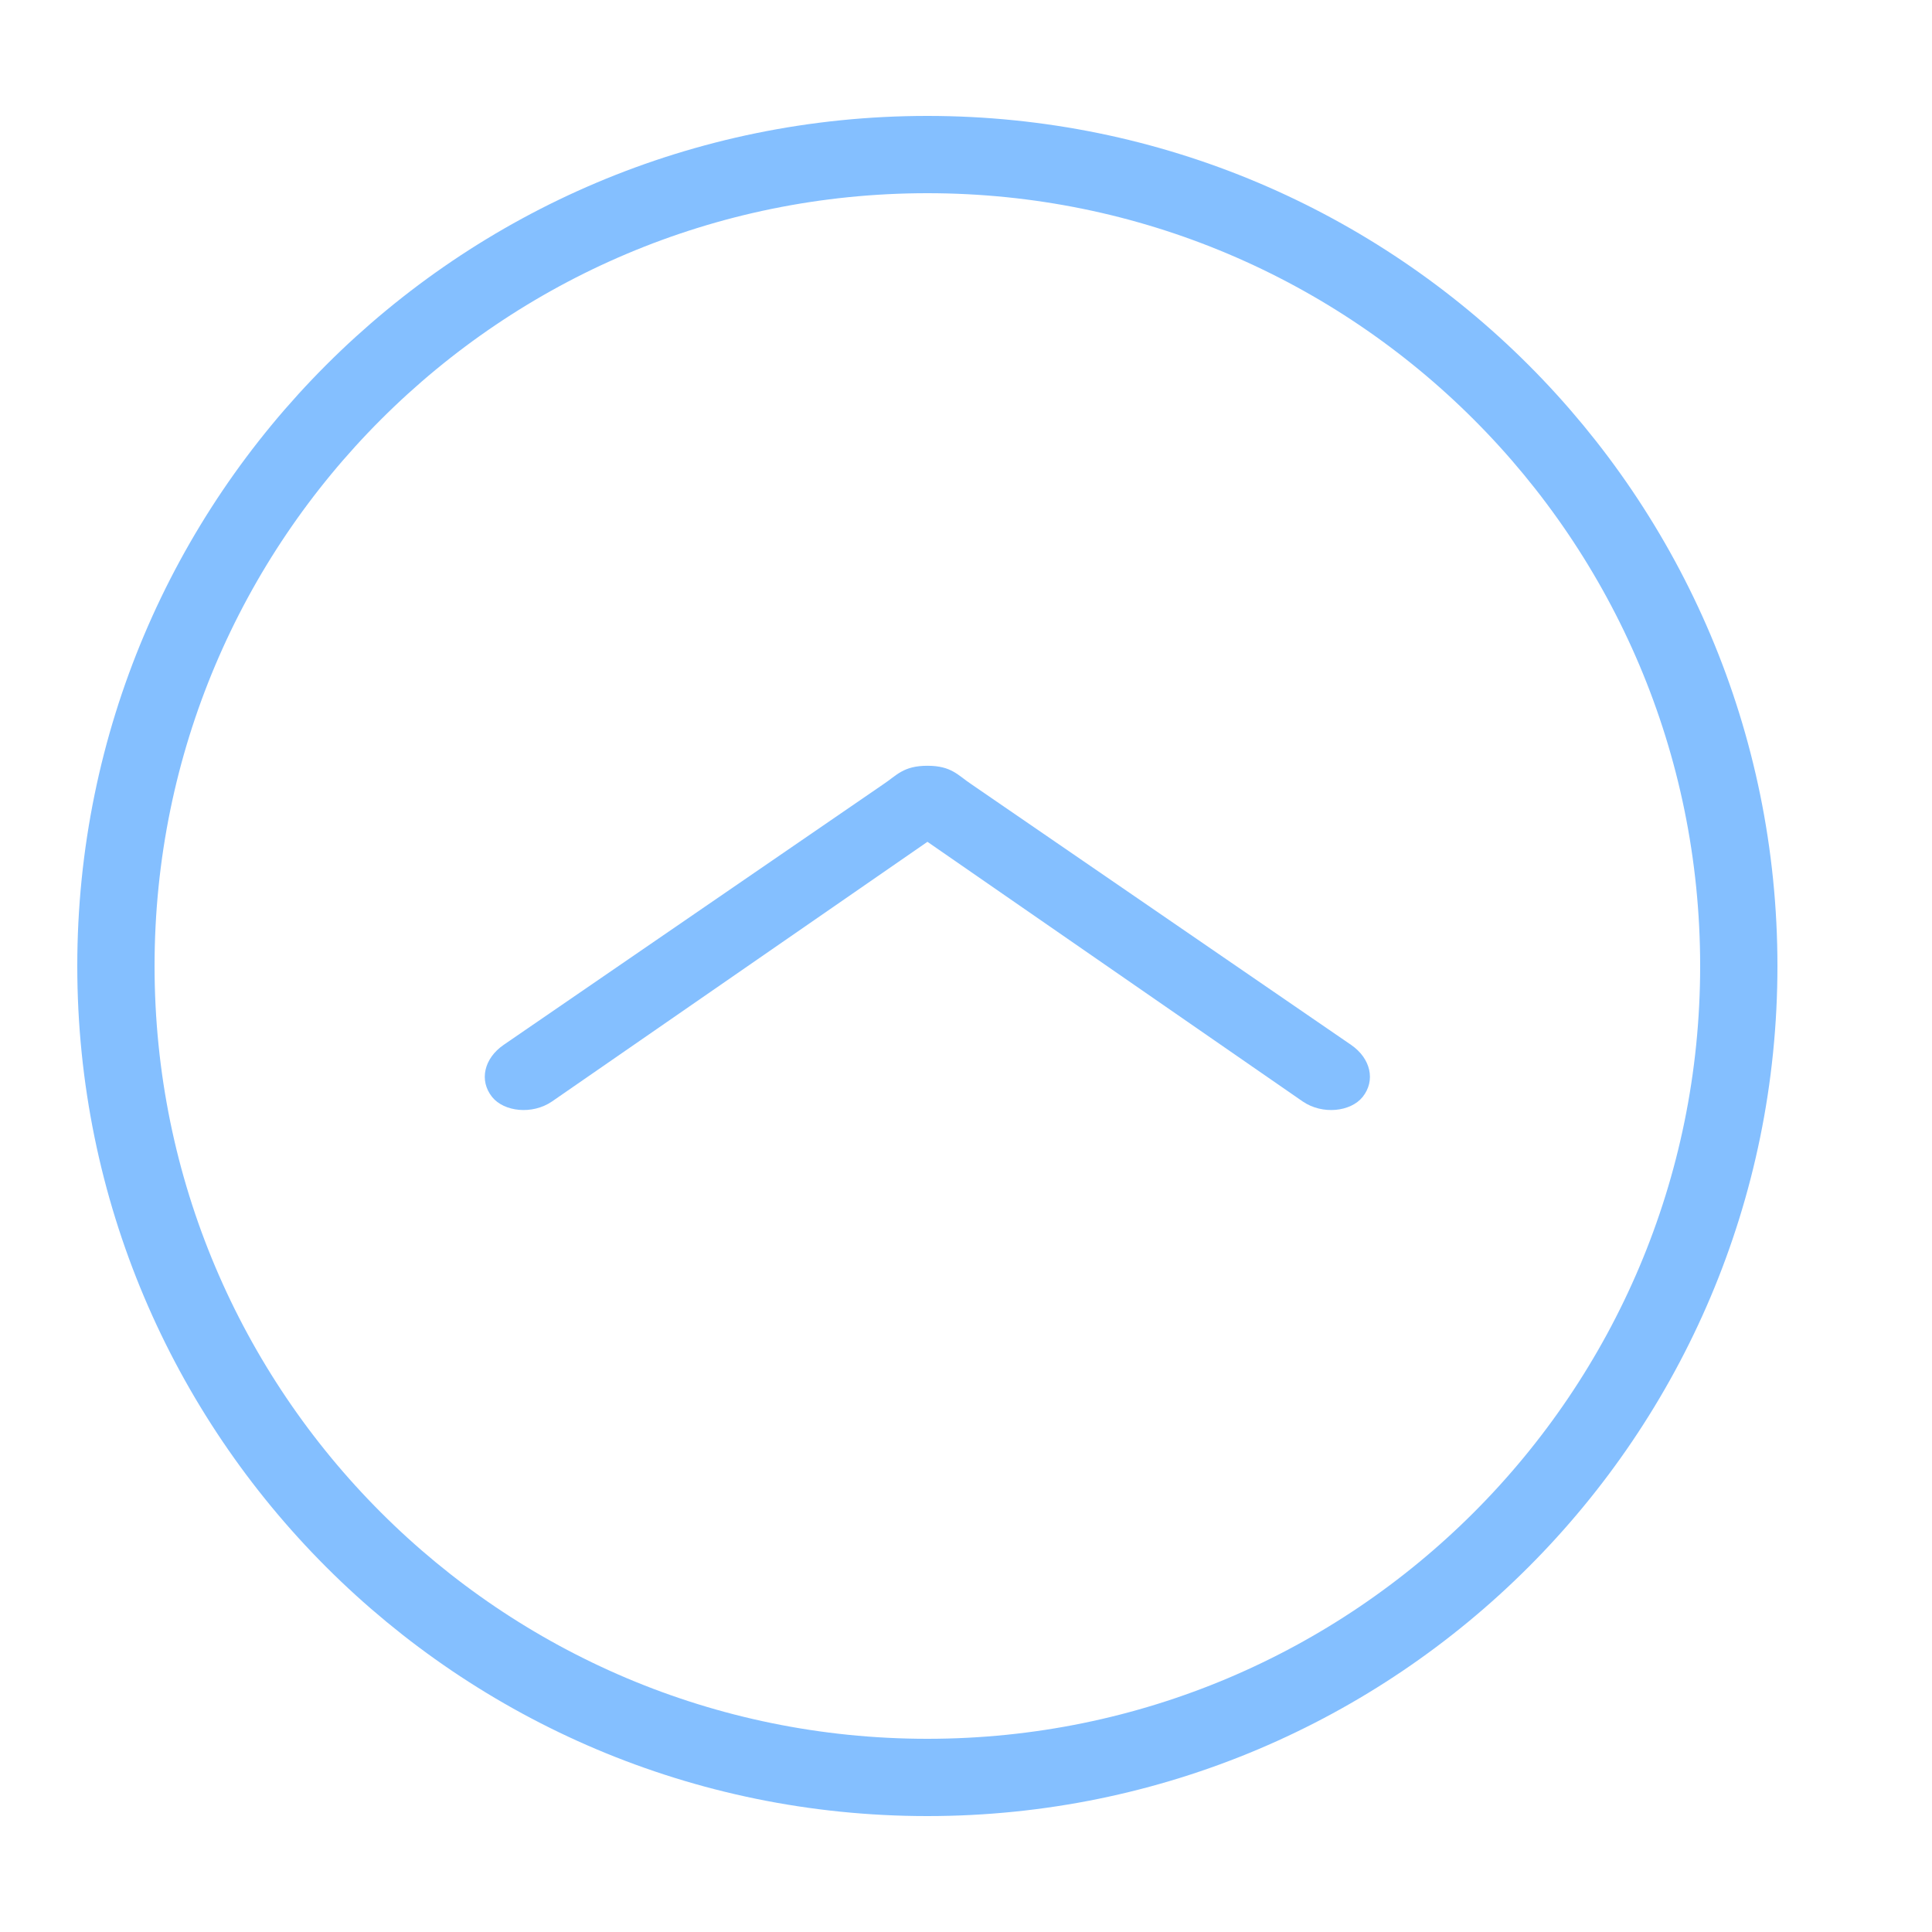
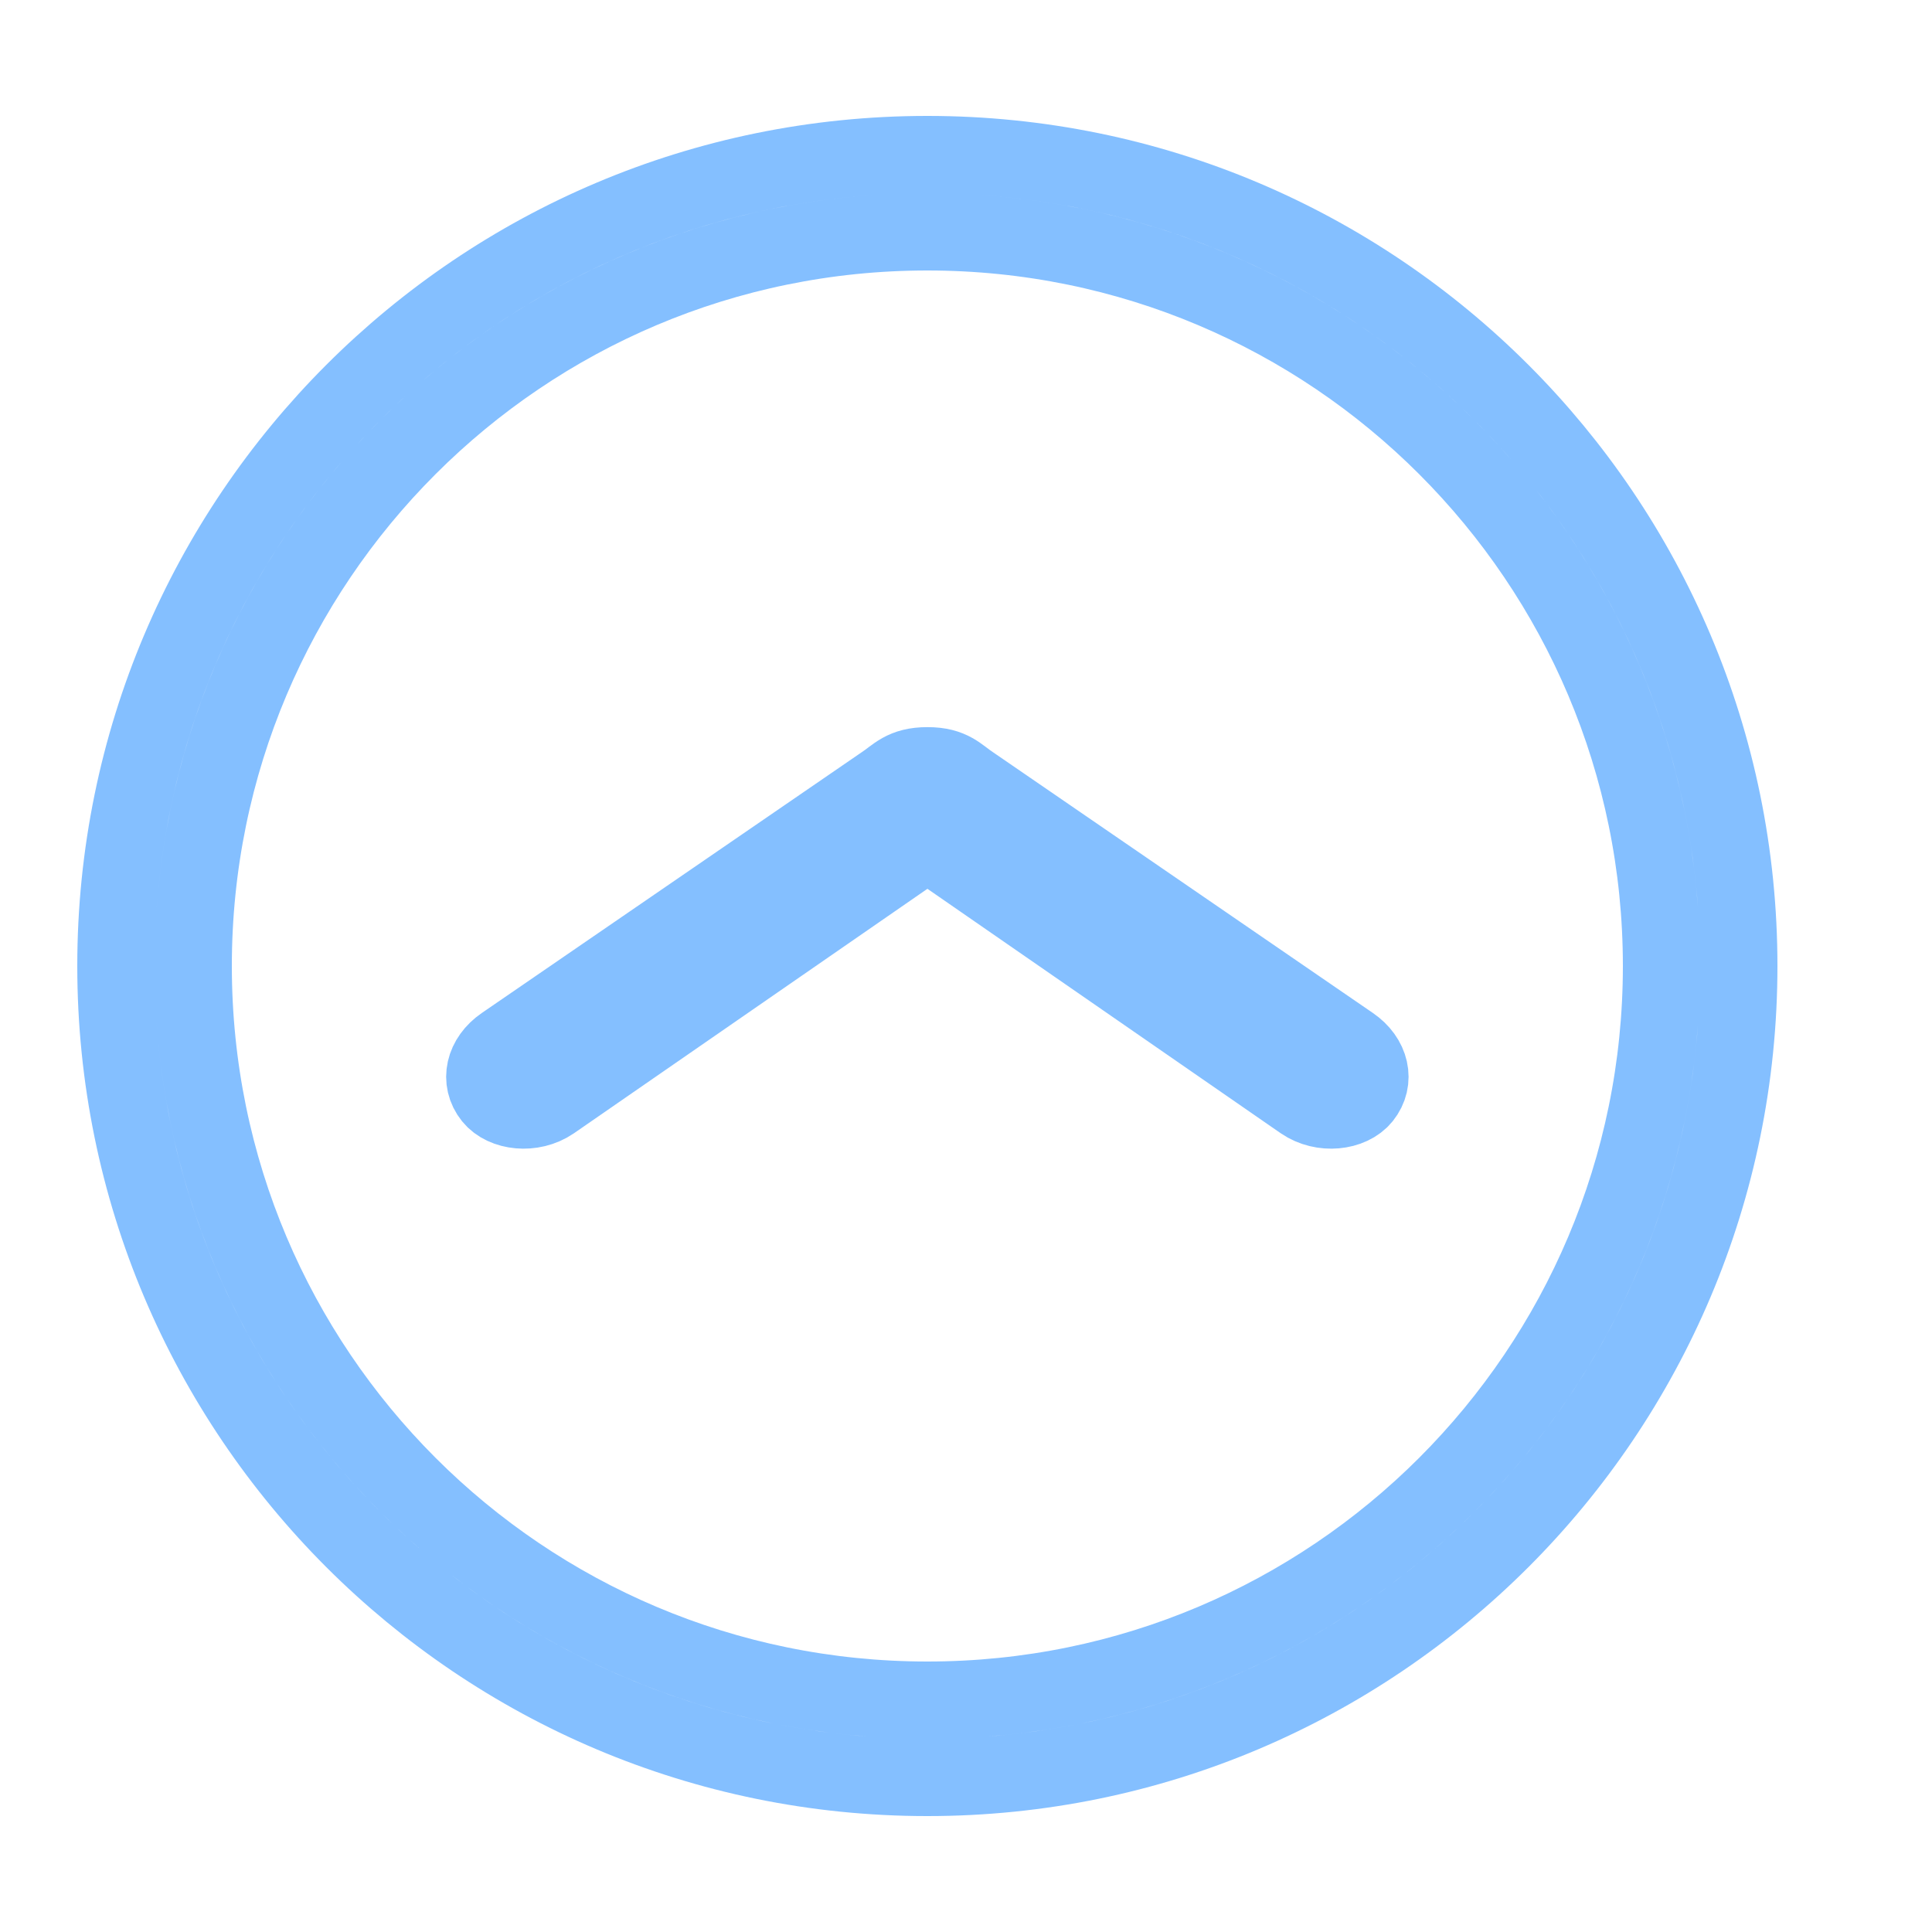
<svg xmlns="http://www.w3.org/2000/svg" id="Icons.fw-expand-widget" viewBox="0 0 25 25" style="background-color:#ffffff00" version="1.1" xml:space="preserve" x="0px" y="0px" width="25px" height="25px">
-   <g id="Layer%20164">
-     <g>
-       <path id="Ellipse" d="M 1.5 12.5 C 1.5 6.701 6.201 2 12 2 C 17.799 2 22.5 6.701 22.5 12.5 C 22.5 18.299 17.799 23 12 23 C 6.201 23 1.5 18.299 1.5 12.5 Z" stroke="#84bfff" stroke-width="1" fill="none" />
-       <path d="M 17.632 14.195 C 17.803 13.982 17.737 13.695 17.482 13.52 L 12.568 10.147 C 12.398 10.035 12.315 9.909 12.001 9.909 C 11.687 9.909 11.602 10.035 11.432 10.147 L 6.518 13.52 C 6.263 13.695 6.197 13.982 6.368 14.195 C 6.522 14.386 6.887 14.428 7.143 14.253 L 12.001 10.893 L 16.857 14.253 C 17.113 14.428 17.478 14.386 17.632 14.195 Z" fill="#84bfff" />
-     </g>
+   <g id="Layer%20152">
+     <path d="M 2.5 12.5 C 2.5 7.253 6.753 3 12 3 C 17.247 3 21.5 7.253 21.5 12.5 C 21.5 17.747 17.247 22 12 22 C 6.753 22 2.5 17.747 2.5 12.5 ZM 1.5 12.5 C 1.5 18.299 6.201 23 12 23 C 17.799 23 22.5 18.299 22.5 12.5 C 22.5 6.701 17.799 2 12 2 C 6.201 2 1.5 6.701 1.5 12.5 ZM 17.632 14.195 C 17.803 13.982 17.737 13.695 17.482 13.52 L 12.568 10.147 C 12.398 10.035 12.315 9.909 12.001 9.909 C 11.687 9.909 11.602 10.035 11.432 10.147 L 6.518 13.52 C 6.263 13.695 6.197 13.982 6.368 14.195 C 6.522 14.386 6.887 14.428 7.143 14.253 L 12.001 10.893 L 16.857 14.253 C 17.113 14.428 17.478 14.386 17.632 14.195 Z" stroke="#84bfff" stroke-width="1" fill="none" />
  </g>
</svg>
